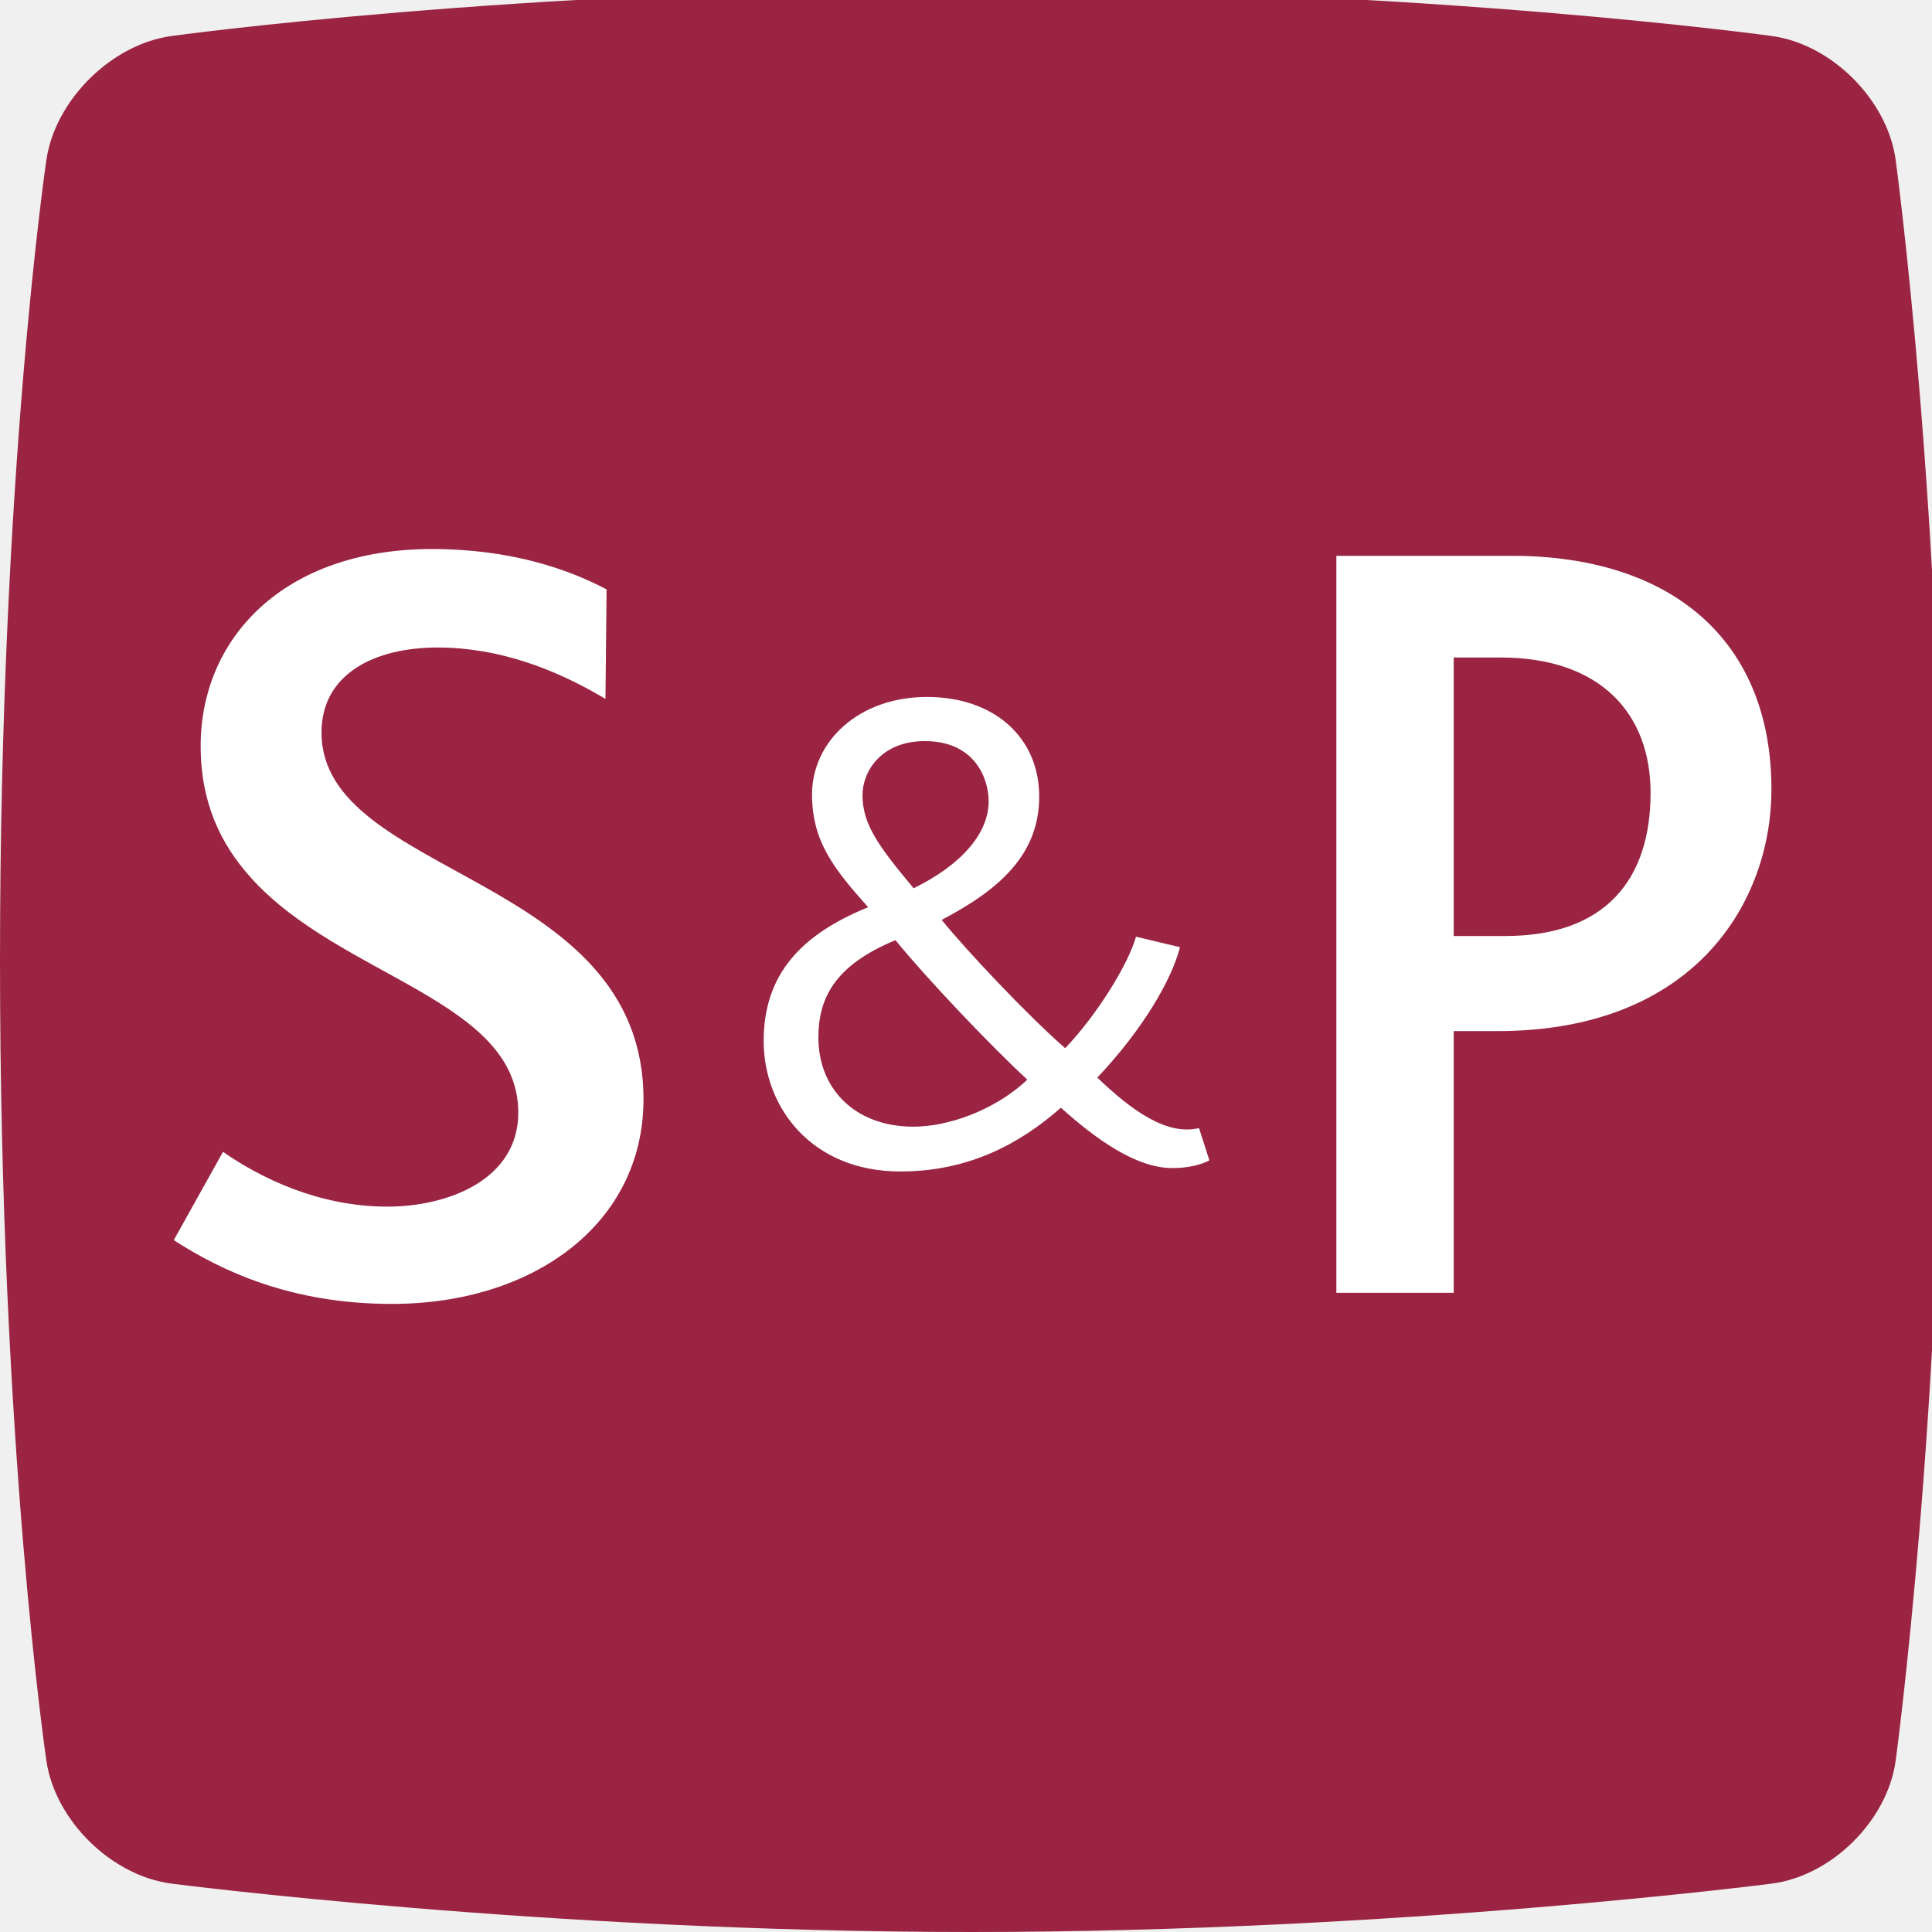
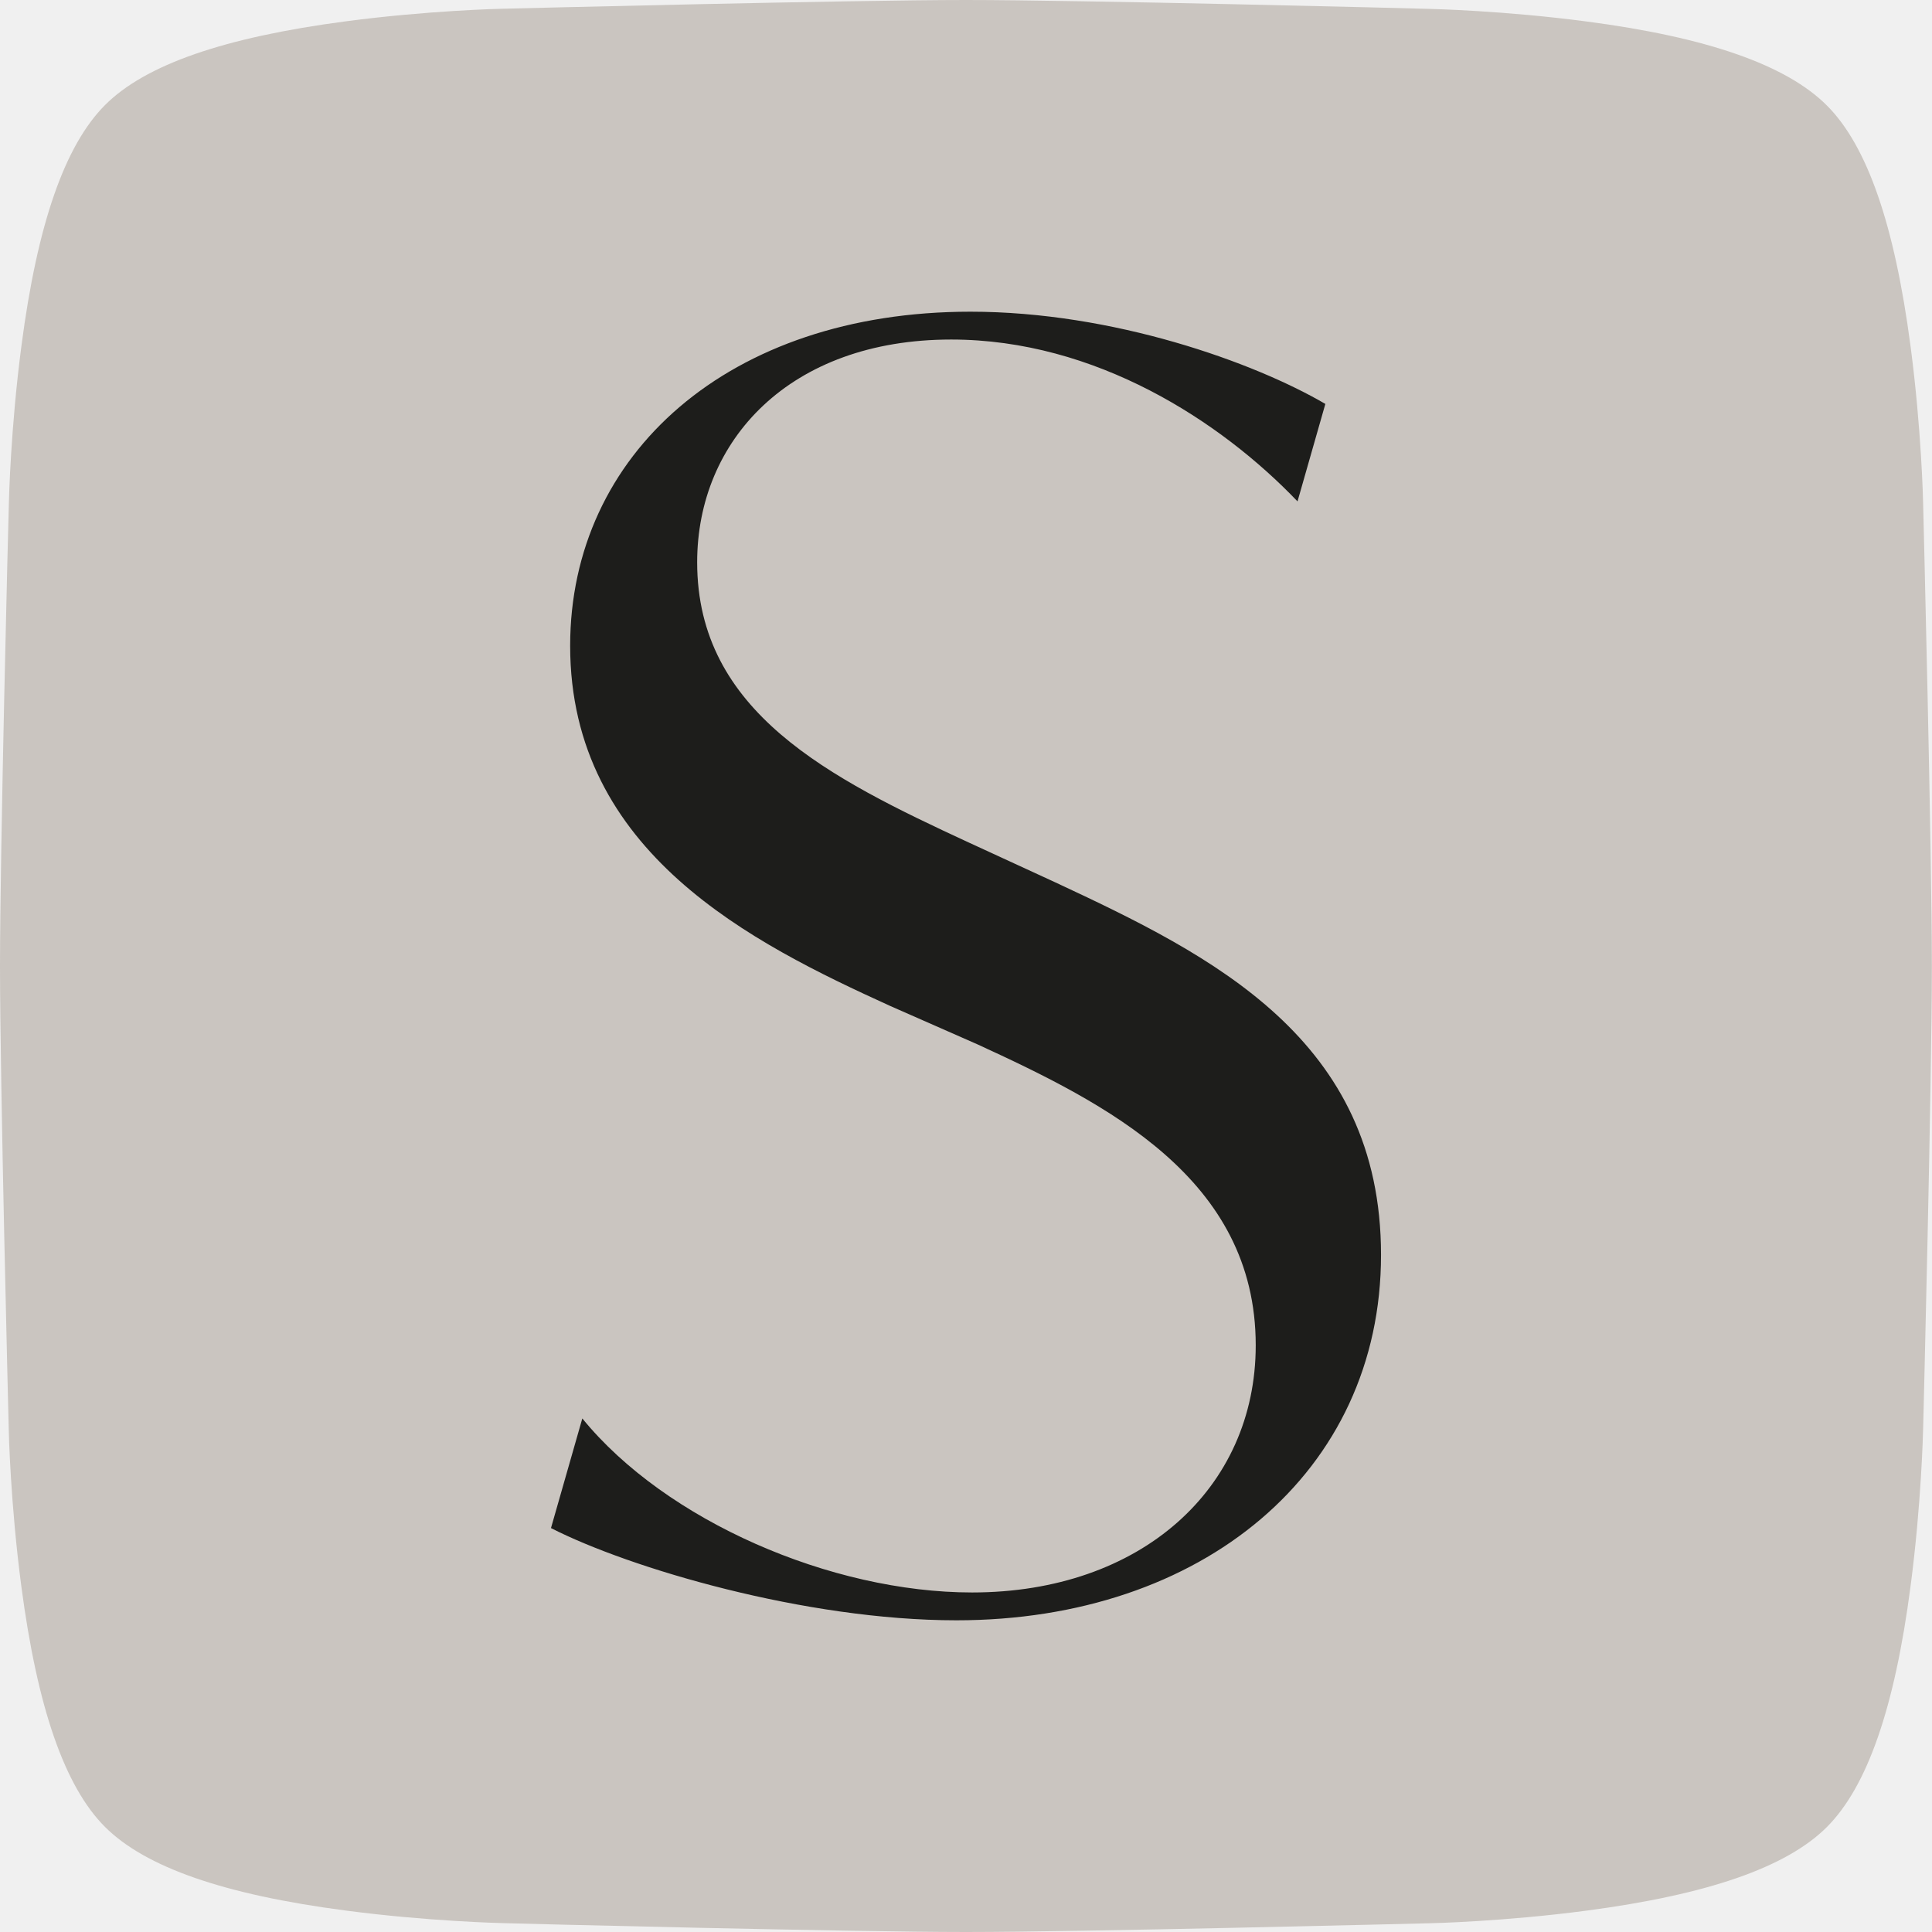
- <svg xmlns="http://www.w3.org/2000/svg" id="svg2" version="1.1" xml:space="preserve" width="25" height="25" viewBox="0 0 25 25">
-   <defs id="defs6" />
-   <g id="g10" transform="matrix(1.25,0,0,-1.25,0,25)">
-     <g id="g12" transform="scale(0.1,0.1)">
-       <path d="m 183.379,100.598 1960.921,0" style="fill:#bf1b2c;fill-opacity:1;fill-rule:nonzero;stroke:none" id="path14" />
-       <path d="m 100.586,201.176 c 47.375,0 82.852,-4.906 82.852,-4.906 6.203,-0.86 11.953,-6.629 12.8,-12.821 0,0 4.934,-36.105 4.934,-82.851 0,-46.75 -4.934,-82.864 -4.934,-82.864 C 195.391,11.543 189.629,5.82 183.43,5.012 183.43,5.012 144.805,0 100.586,0 56.367,0 17.734,5.012 17.734,5.012 11.543,5.82 5.715,11.531 4.805,17.715 4.805,17.715 0,50.059 0,100.586 c 0,50.547 4.805,82.875 4.805,82.875 0.91,6.187 6.727,11.949 12.93,12.809 0,0 35.48,4.914 82.852,4.906" style="fill:#9a2441;fill-opacity:1;fill-rule:nonzero;stroke:none" id="path18" />
-       <path d="m 40.566,65.019 c -10.539,0 -17.715,3.469 -22.578,6.602 l 5.098,9.141 c 3.816,-2.656 9.844,-5.672 17.023,-5.672 6.25,0 13.543,2.781 13.543,9.727 0,11.688 -18.41,14.004 -27.664,24.305 -3.137,3.477 -5.215,7.754 -5.215,13.66 0,11.117 8.562,20.383 23.965,20.383 8.105,0 14.121,-2.09 18.055,-4.18 l -0.117,-11.336 c -5.215,3.125 -11.113,5.321 -17.363,5.321 -6.602,0 -12.031,-2.774 -12.031,-8.797 0,-15.051 33.332,-14.582 33.332,-37.973 0,-12.848 -11.34,-21.18 -26.047,-21.18" style="fill:#ffffff;fill-opacity:1;fill-rule:nonzero;stroke:none" id="path20" />
-       <path d="m 183.379,118.273 c 0,15.625 -10.547,24.188 -26.863,24.188 l -18.176,0 0,-76.289 12.148,0 0,27.09 4.524,0 c 20.601,0 28.367,13.547 28.367,25.011 z m -12.512,-0.351 c 0,-8.918 -4.629,-14.817 -15.047,-14.817 l -5.332,0 0,28.829 4.864,0 c 10.312,0 15.515,-5.789 15.515,-14.012" style="fill:#ffffff;fill-opacity:1;fill-rule:nonzero;stroke:none" id="path22" />
-       <path d="m 106.348,88.234 c -3.555,-3.34 -8.426,-4.867 -11.77,-4.867 -6.16,0 -9.859,3.996 -9.859,9.223 0,4.062 1.668,7.469 7.976,10.086 C 95.891,98.75 102.5,91.785 106.348,88.234 Z m 18.847,-8.352 -1.074,3.34 c -3.269,-0.801 -6.902,1.738 -10.527,5.226 4.797,5.078 7.695,10.164 8.562,13.496 l -4.558,1.09 c -0.813,-2.898 -4.071,-8.133 -7.332,-11.543 -3.996,3.488 -10.383,10.305 -12.786,13.285 5.957,3.114 10.098,6.746 10.098,12.774 0,6.094 -4.648,10.301 -11.621,10.301 -7.109,0 -11.895,-4.649 -11.895,-10.086 0,-4.864 2.246,-7.688 5.809,-11.68 -6.969,-2.832 -10.816,-6.973 -10.816,-13.859 0,-6.824 4.93,-13.496 14.148,-13.496 7.039,0 12.332,2.824 16.621,6.601 3.633,-3.262 7.774,-6.25 11.543,-6.25 1.446,0 2.903,0.293 3.828,0.801 z m -22.851,37.156 c 0,-3.269 -2.754,-6.531 -7.766,-8.992 -3.621,4.348 -5.293,6.601 -5.293,9.648 0,2.395 1.887,5.586 6.457,5.586 5.156,0 6.602,-3.847 6.602,-6.242" style="fill:#ffffff;fill-opacity:1;fill-rule:nonzero;stroke:none" id="path24" />
-     </g>
+ <svg xmlns="http://www.w3.org/2000/svg" viewBox="0 0 270 270">
+   <defs>
+     <style>.cls-1{fill:#cac5c0;}.cls-2{fill:#1d1d1b;}</style>
+   </defs>
+   <g id="Ebene_1" data-name="Ebene 1">
+     <path class="cls-1" d="M150,15c-16,0-62.7,1.17-64.68,1.22-.39,0-10.5.24-22,1.76-17,2.24-28,6.06-33.63,11.69S20.22,46.3,18,63.3c-1.52,11.52-1.75,21.63-1.76,22C16.17,87.3,15,134,15,150s1.17,62.7,1.22,64.68c0,.39.24,10.5,1.76,22,2.24,17,6.06,28,11.69,33.63S46.3,279.78,63.3,282c11.52,1.52,21.63,1.75,22,1.76C87.3,283.83,134,285,150,285s62.7-1.17,64.68-1.22c.39,0,10.5-.24,22-1.76,17-2.24,28-6.06,33.63-11.69S279.78,253.7,282,236.7c1.52-11.52,1.75-21.63,1.76-22,.05-2,1.22-48.61,1.22-64.65s-1.17-62.7-1.22-64.68c0-.39-.24-10.5-1.76-22-2.24-17-6.06-28-11.69-33.63S253.7,20.22,236.7,18c-11.52-1.52-21.63-1.75-22-1.76C212.7,16.17,166,15,150,15Z" transform="translate(-15 -15)" />
+     <path class="cls-2" d="M162.52,138.33l-12.16-5.6c-19.45-9-37.93-18.24-37.93-39.15,0-17,12.89-31.13,35.5-31.13,20.19,0,37.7,11.43,48.4,22.62l3.89-13.62c-10-5.84-29.67-12.89-49.61-12.89-33.8,0-55.93,19.94-55.93,46.69,0,28.94,25.53,41.59,44.74,50.34l12.16,5.35c18,8.27,38.91,18.73,38.91,42.07,0,20-16.05,34.54-39.64,34.54-19.7,0-42.8-10-54.47-24.32L92,228.55c10.94,5.59,35.51,12.89,56.66,12.89,34.29,0,59.34-20.67,59.34-51.07C208,160.21,184.41,148.54,162.52,138.33Z" transform="translate(-15 -15)" />
  </g>
</svg>
